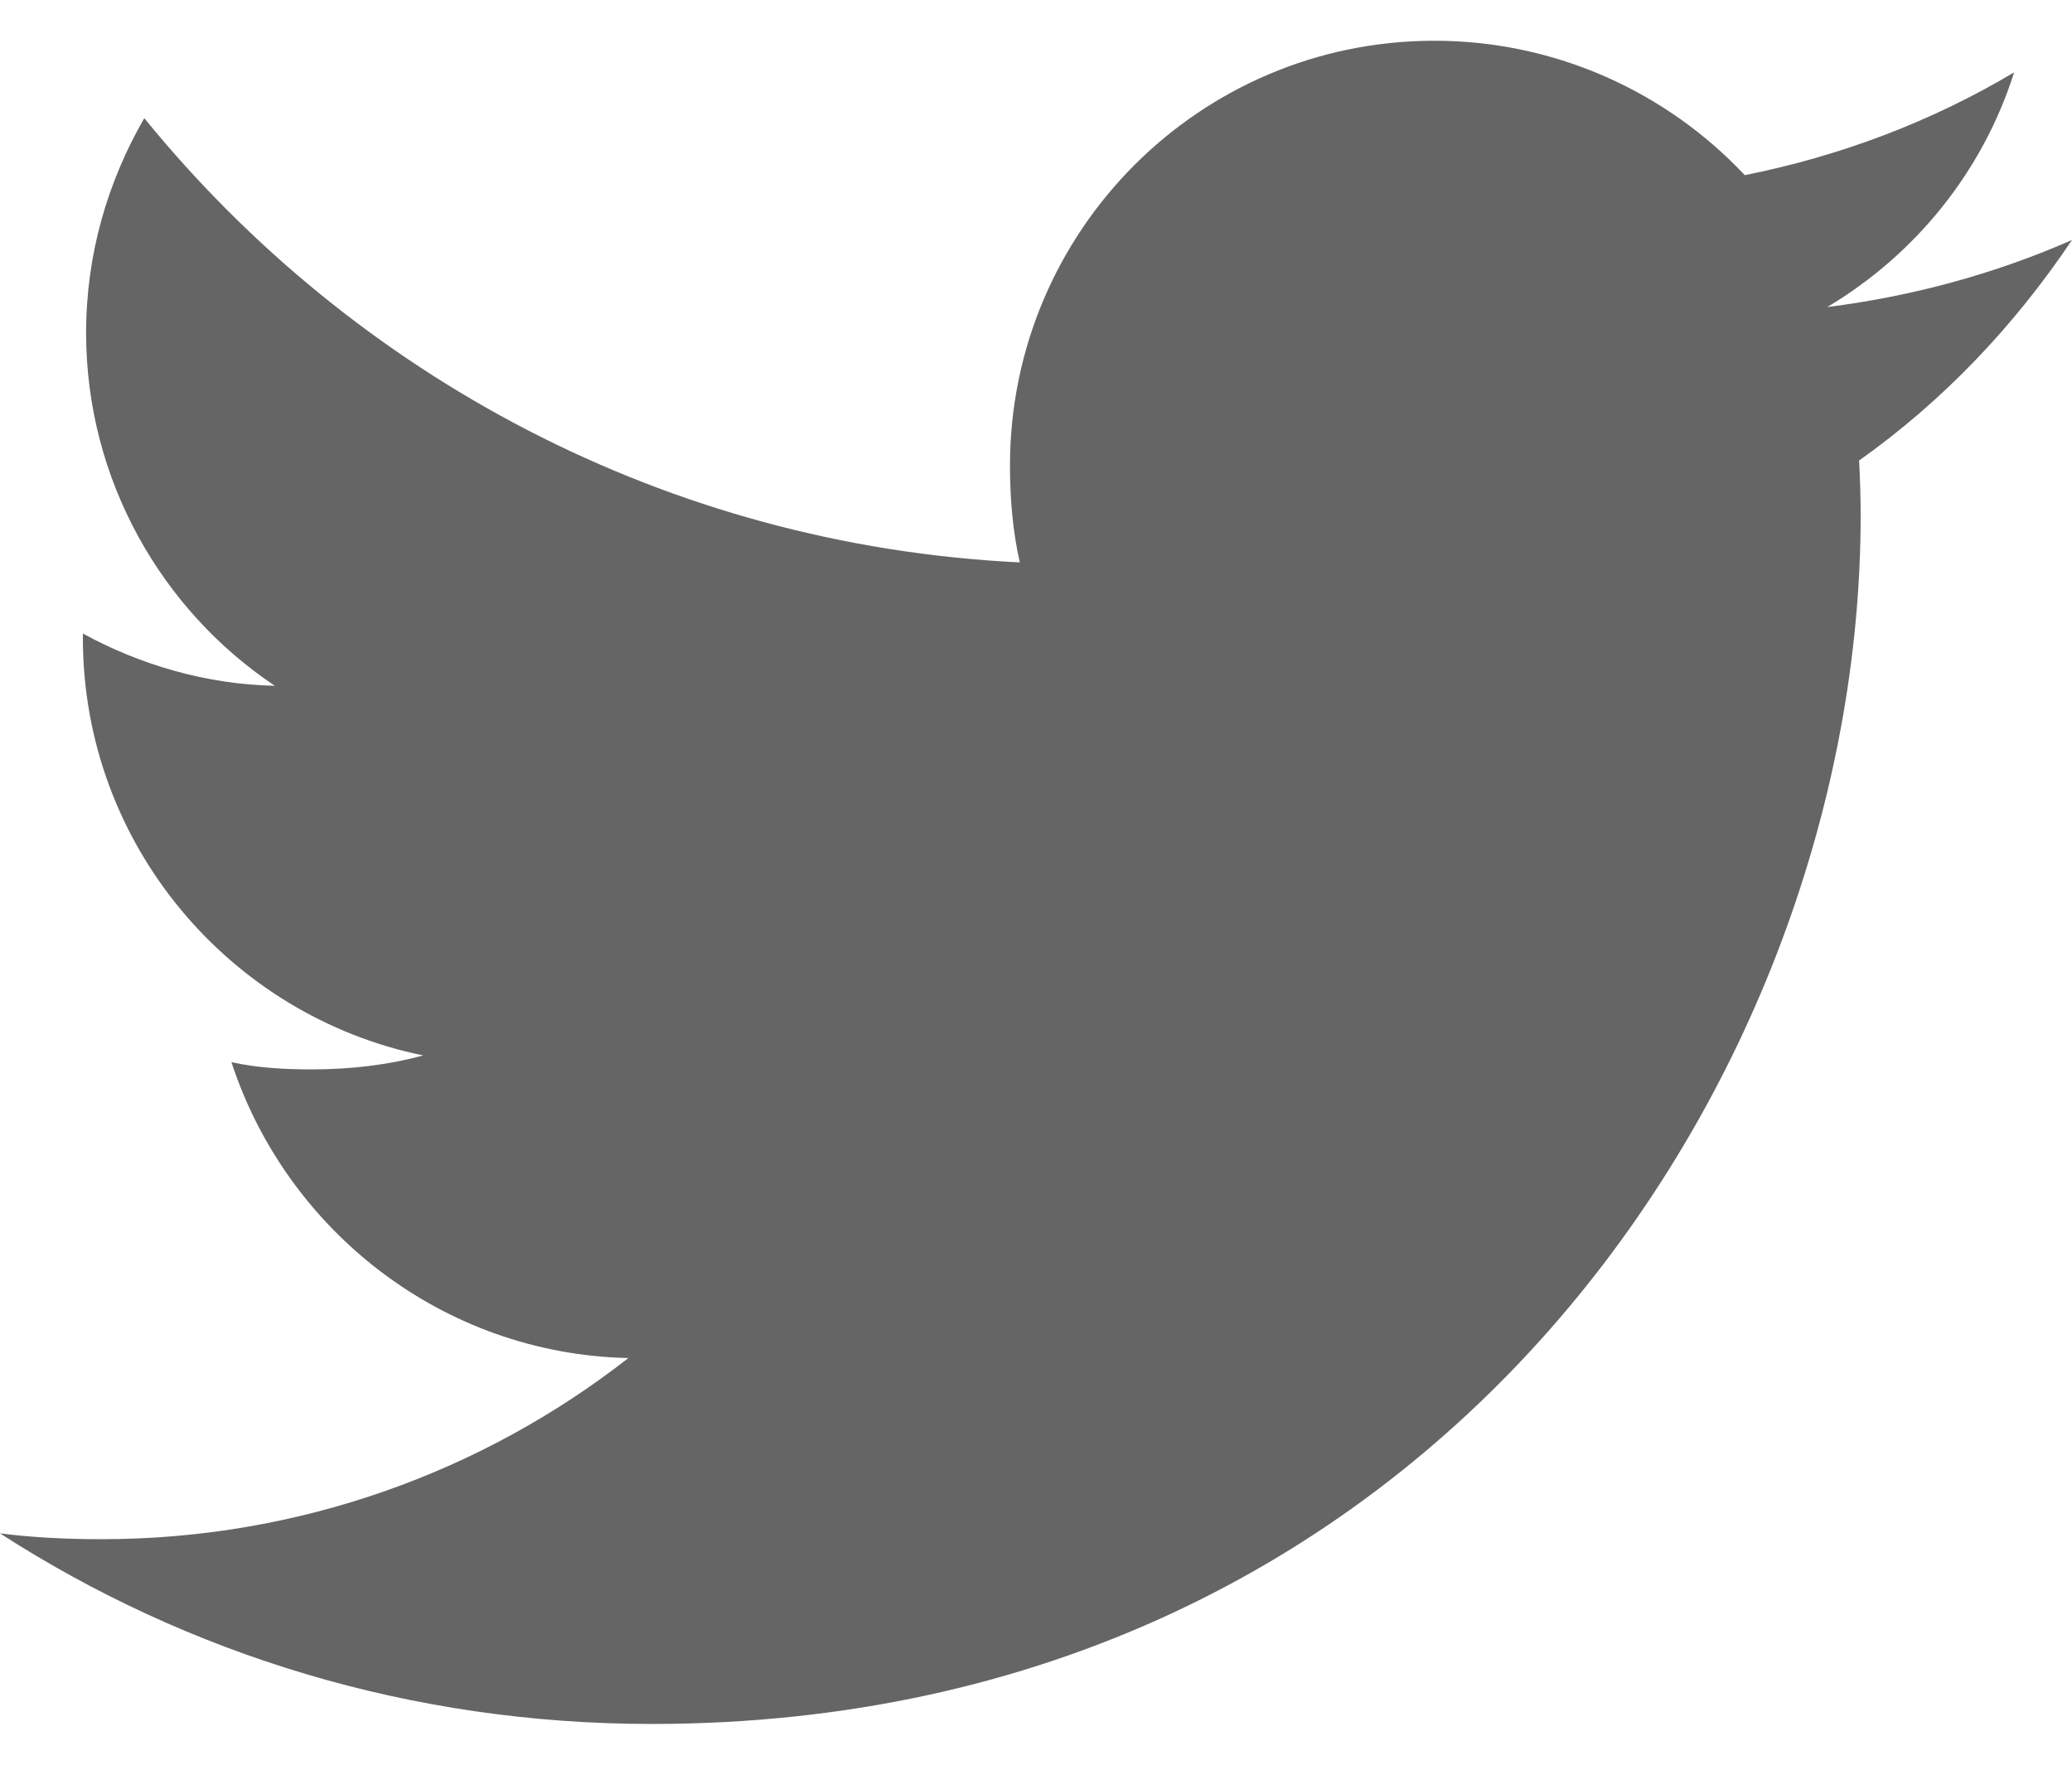
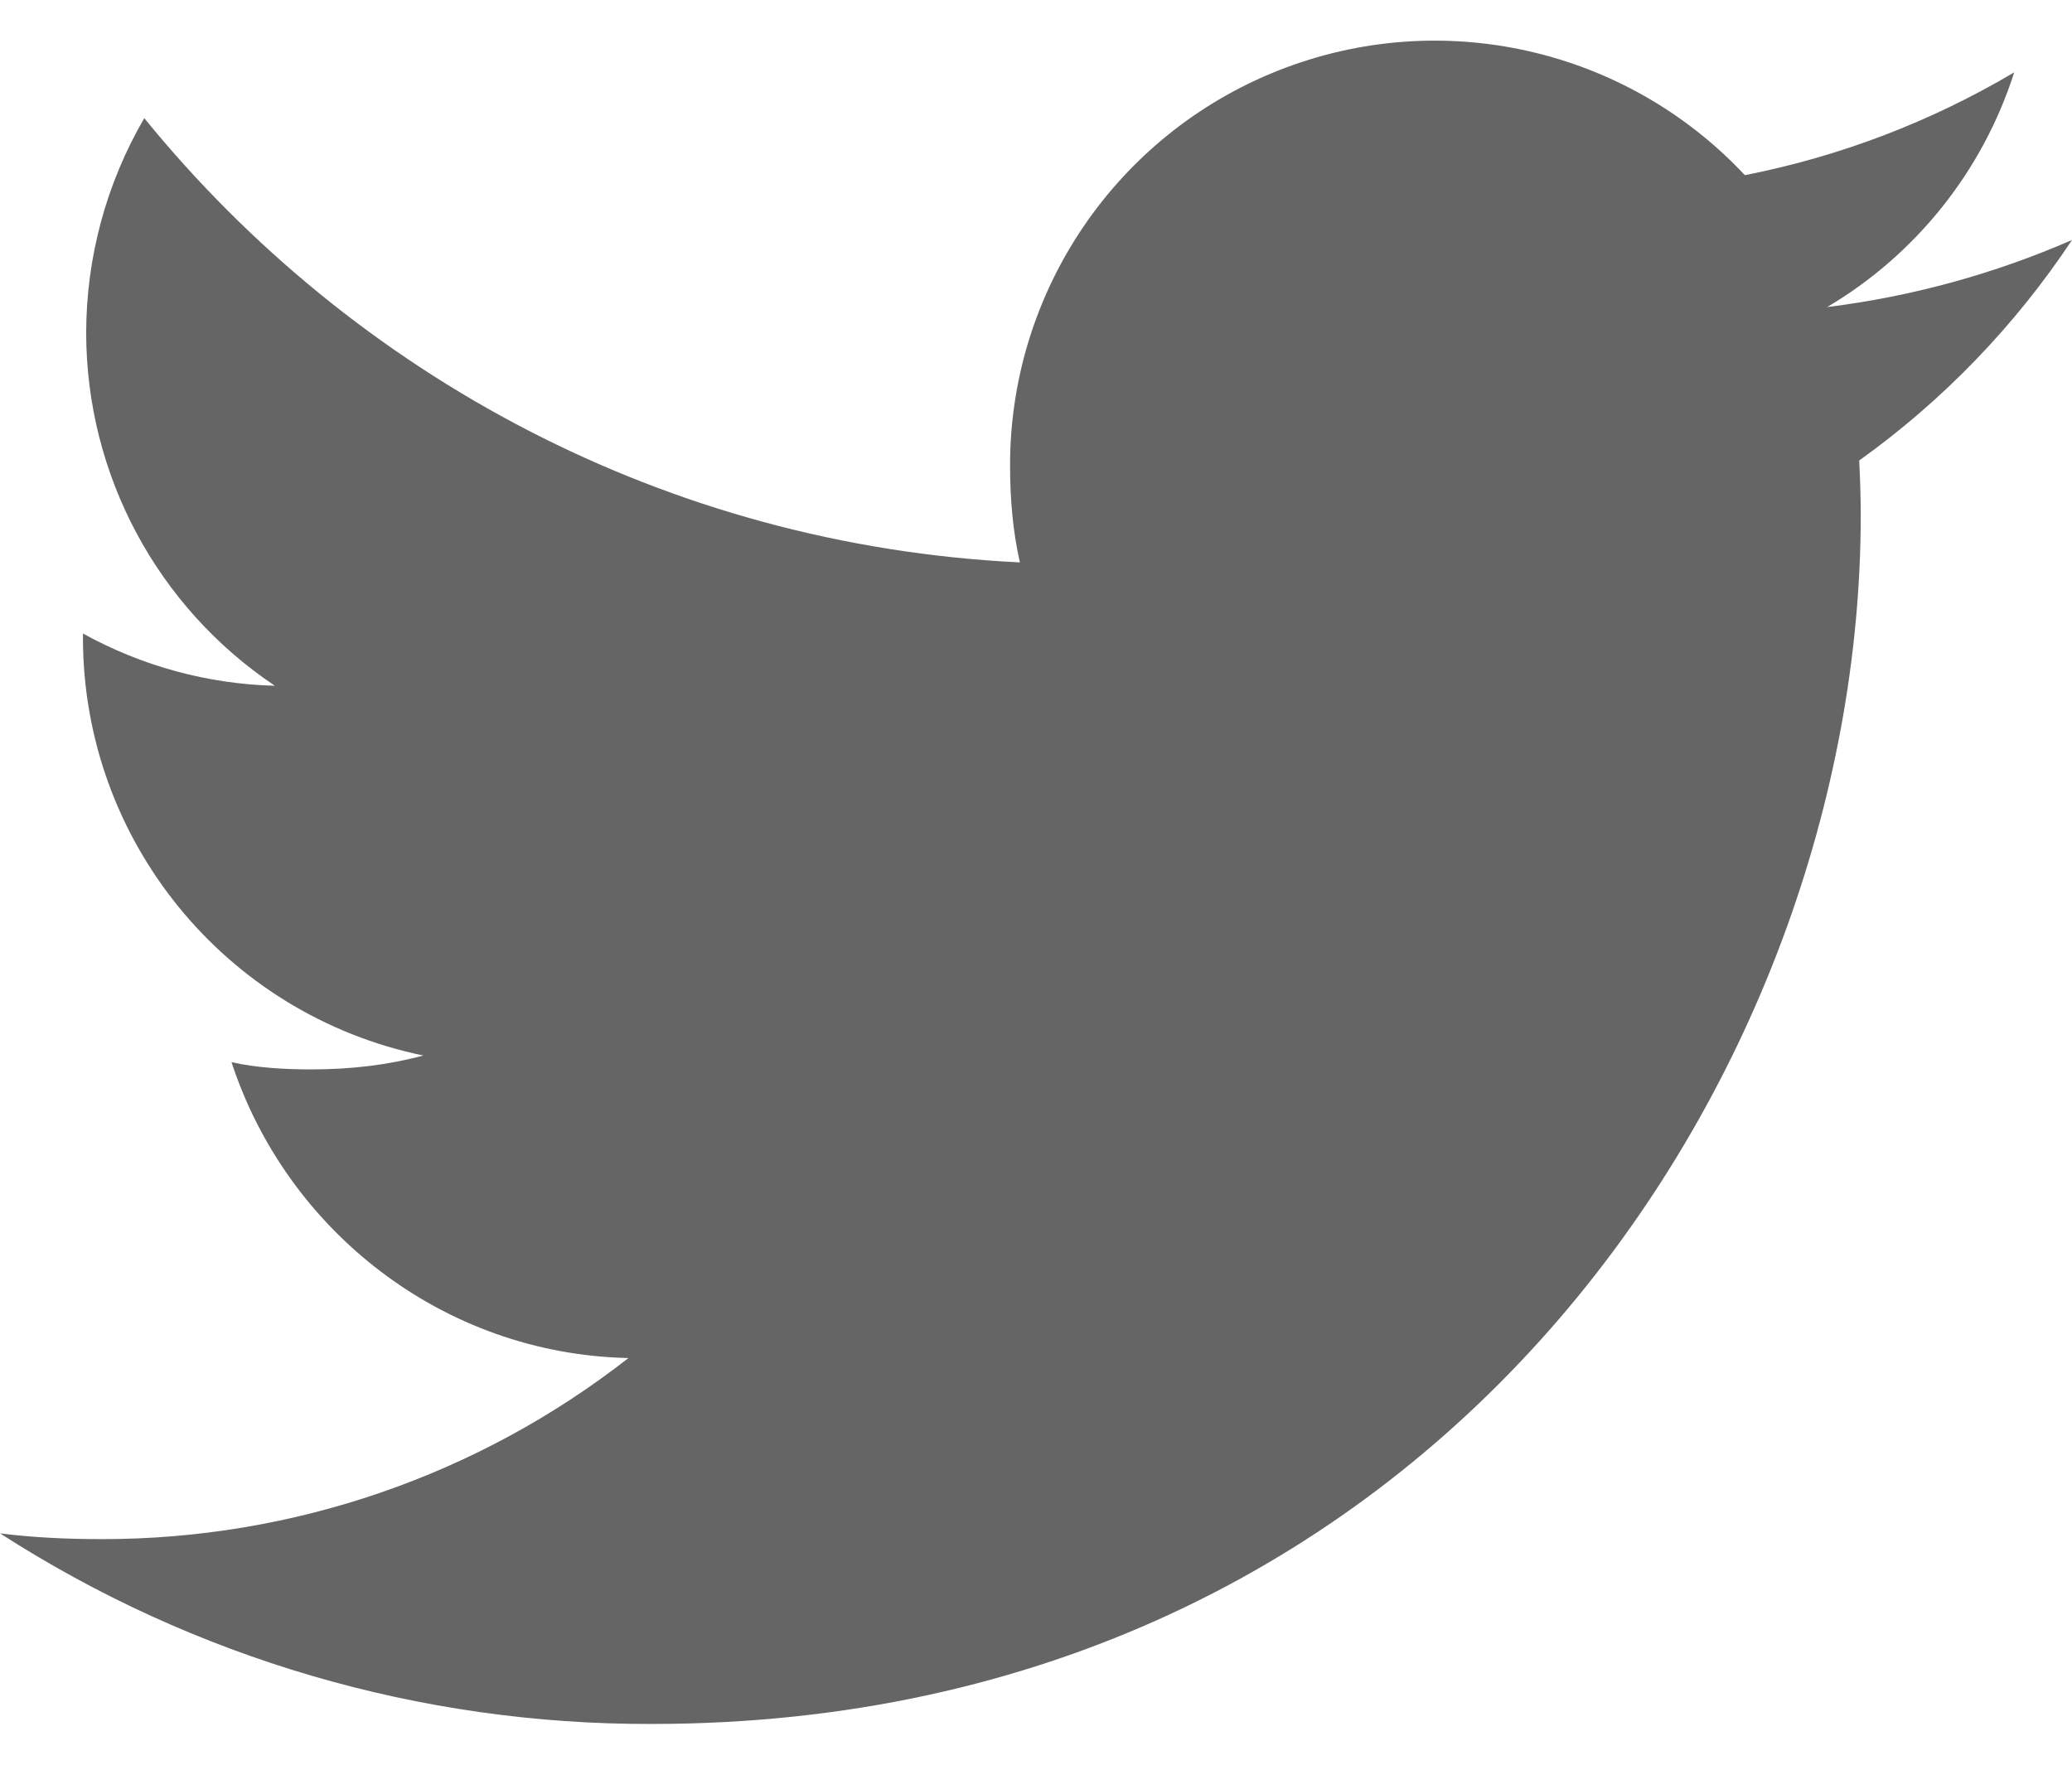
<svg xmlns="http://www.w3.org/2000/svg" width="27" height="23" viewBox="0 0 27 23" fill="none">
-   <path d="M27 3.128C25.996 3.569 24.926 3.861 23.811 4.002C24.958 3.317 25.834 2.241 26.246 0.943C25.176 1.581 23.995 2.031 22.736 2.283C21.72 1.201 20.272 0.531 18.692 0.531C15.628 0.531 13.161 3.019 13.161 6.068C13.161 6.507 13.198 6.929 13.289 7.33C8.687 7.106 4.615 4.9 1.88 1.54C1.402 2.369 1.122 3.317 1.122 4.338C1.122 6.255 2.109 7.955 3.581 8.938C2.692 8.921 1.819 8.663 1.08 8.257C1.08 8.274 1.08 8.295 1.08 8.317C1.08 11.007 2.999 13.242 5.515 13.756C5.064 13.879 4.573 13.938 4.064 13.938C3.709 13.938 3.351 13.918 3.016 13.844C3.733 16.036 5.768 17.648 8.188 17.7C6.304 19.173 3.913 20.061 1.325 20.061C0.871 20.061 0.435 20.04 0 19.985C2.452 21.566 5.358 22.469 8.492 22.469C18.677 22.469 24.246 14.031 24.246 6.718C24.246 6.473 24.238 6.237 24.226 6.002C25.324 5.223 26.247 4.249 27 3.128Z" fill="#656565" />
+   <path d="M27 3.128a11.54 11.54 0 01-3.19.874A5.504 5.504 0 0026.247.943a11.062 11.062 0 01-3.51 1.34 5.534 5.534 0 00-9.575 3.785c0 .439.037.86.128 1.262C8.687 7.106 4.615 4.9 1.88 1.54a5.573 5.573 0 00-.757 2.798 5.54 5.54 0 002.459 4.6 5.466 5.466 0 01-2.501-.681v.06a5.56 5.56 0 004.435 5.44c-.45.122-.942.181-1.451.181-.355 0-.713-.02-1.048-.094.717 2.192 2.752 3.804 5.172 3.856a11.122 11.122 0 01-6.863 2.36c-.454 0-.89-.02-1.325-.075a15.583 15.583 0 008.492 2.484c10.185 0 15.754-8.438 15.754-15.751 0-.245-.008-.481-.02-.716A11.042 11.042 0 0027 3.128z" fill="#656565" />
</svg>
